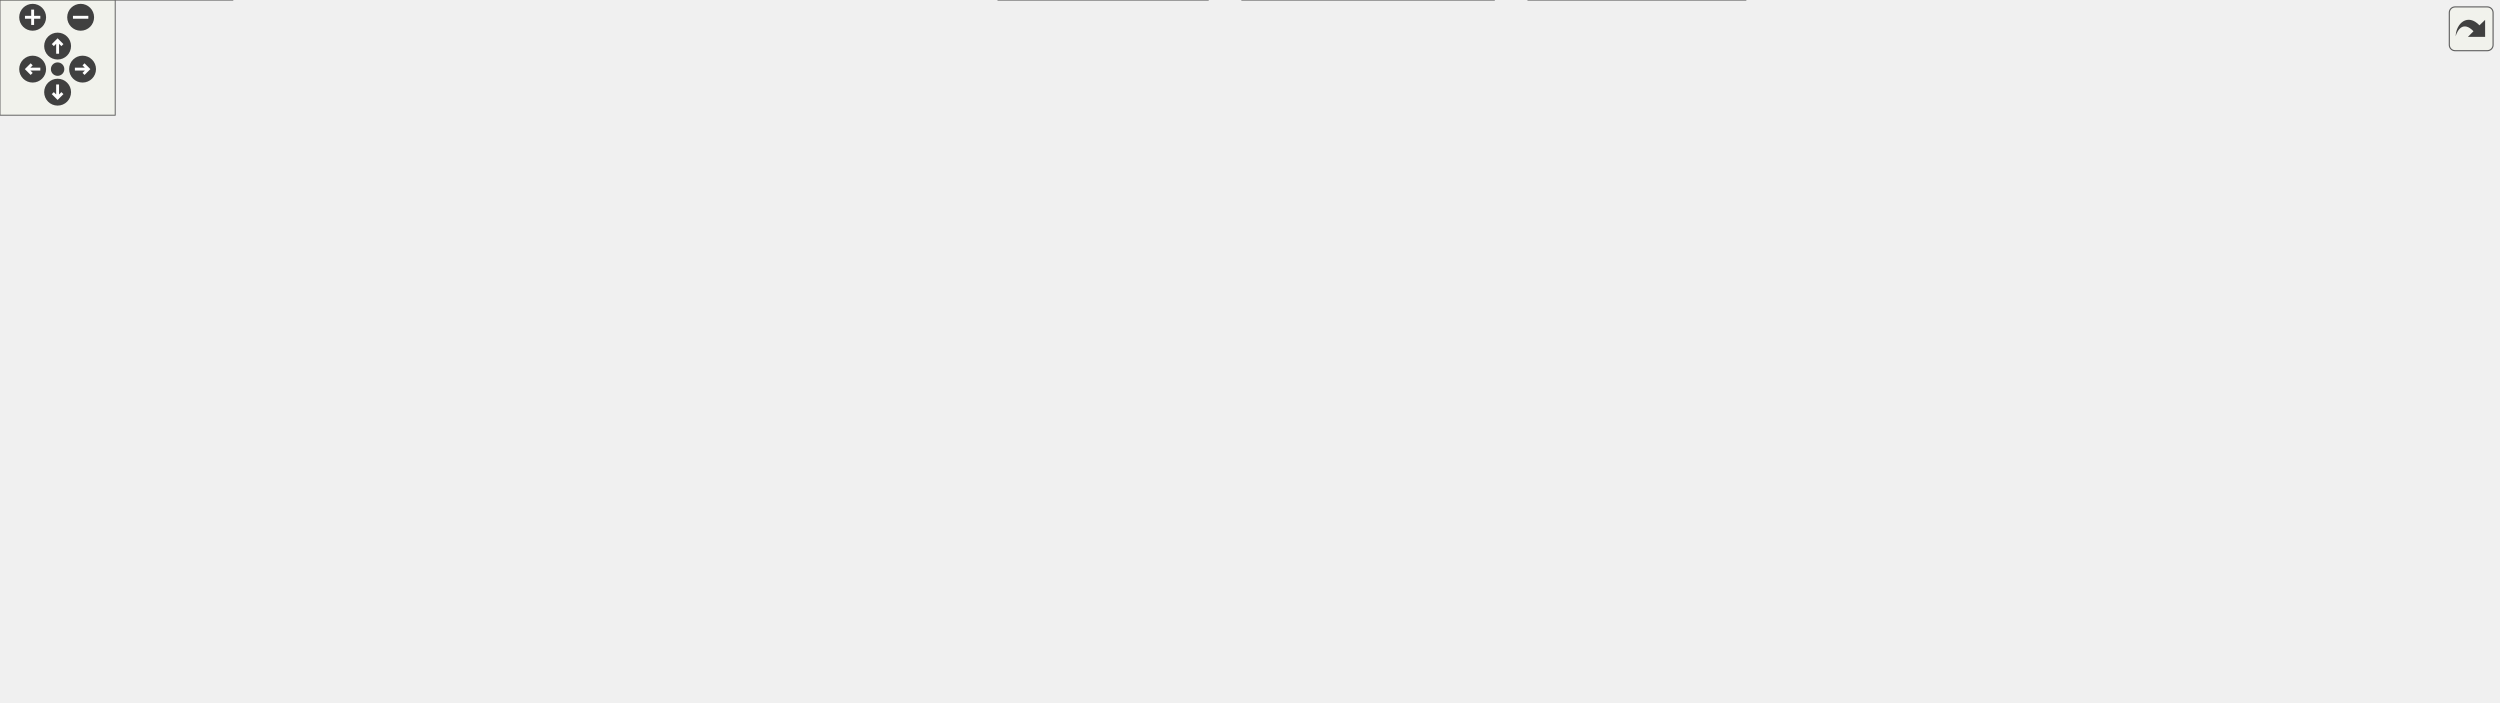
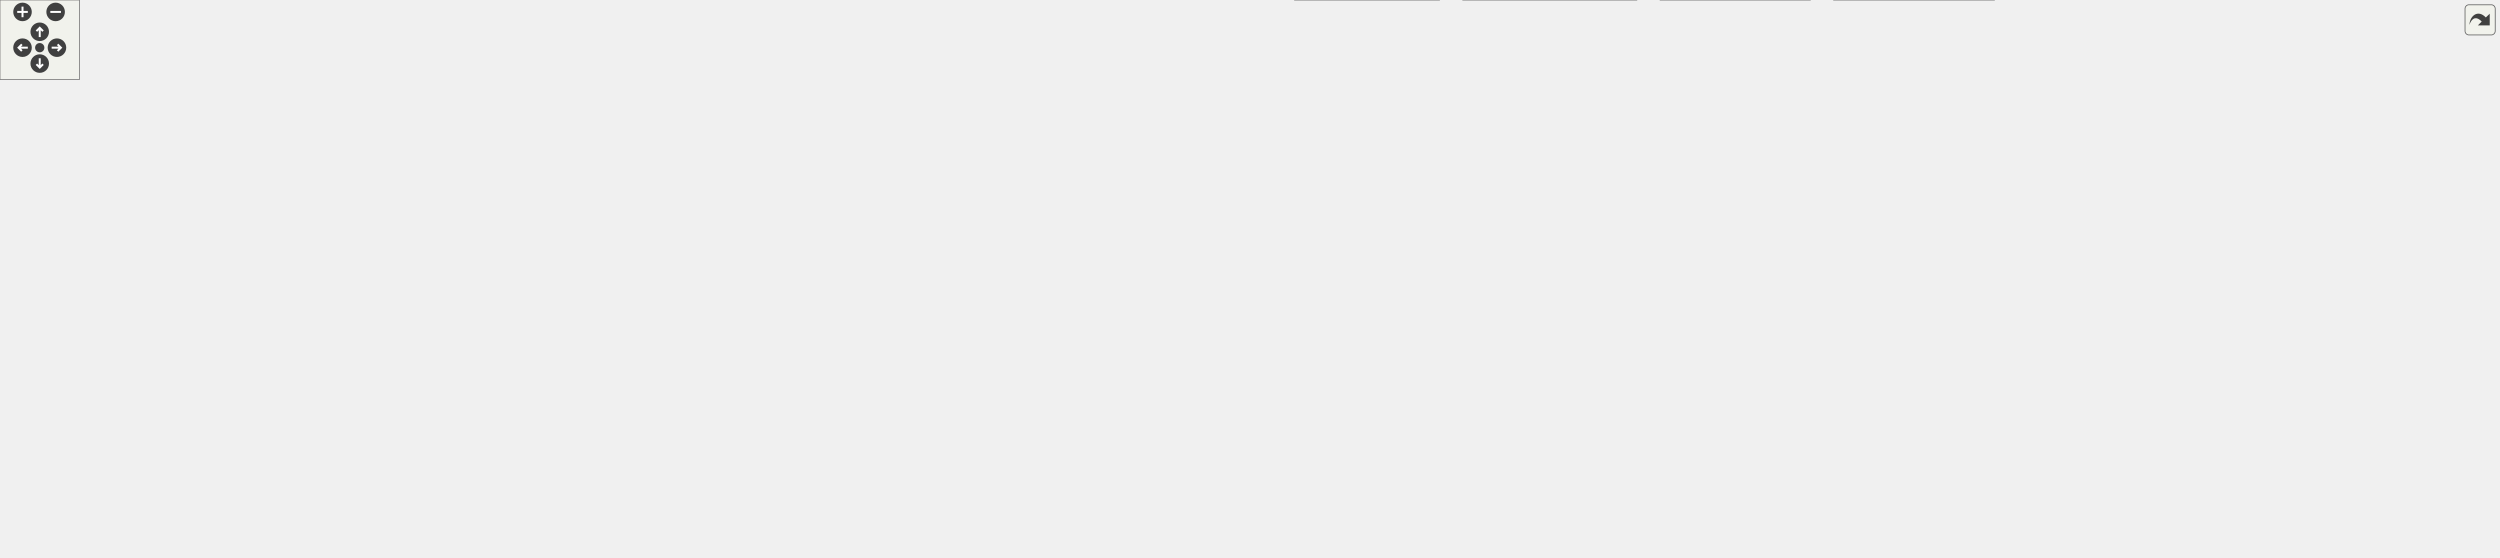
<svg xmlns="http://www.w3.org/2000/svg" xmlns:xlink="http://www.w3.org/1999/xlink" id="main" version="1.1" xml:space="preserve">
  <style type="text/css">
.edge:hover path { stroke: red; }
.edge:hover polygon { stroke: red; fill: red; }
</style>
  <defs>
    <circle id="rim" cx="0" cy="0" r="7" />
    <circle id="rim2" cx="0" cy="0" r="3.5" />
    <g id="zoomPlus">
      <use xlink:href="#rim" fill="#404040">
        <set attributeName="fill" to="#808080" begin="zoomplus.mouseover" end="zoomplus.mouseout" />
      </use>
      <path d="M-4,0h8M0,-4v8" fill="none" stroke="white" stroke-width="1.5" pointer-events="none" />
    </g>
    <g id="zoomMin">
      <use xlink:href="#rim" fill="#404040">
        <set attributeName="fill" to="#808080" begin="zoomminus.mouseover" end="zoomminus.mouseout" />
      </use>
      <path d="M-4,0h8" fill="none" stroke="white" stroke-width="1.5" pointer-events="none" />
    </g>
    <g id="dirArrow">
      <path fill="none" stroke="white" stroke-width="1.5" d="M0,-3.0v7 M-2.5,-0.5L0,-3.0L2.5,-0.5" />
    </g>
    <g id="resetDef">
      <use xlink:href="#rim2" fill="#404040">
        <set attributeName="fill" to="#808080" begin="reset.mouseover" end="reset.mouseout" />
      </use>
    </g>
  </defs>
  <svg id="graph" class="graph">
    <g id="viewport">
      <g id="node1" class="node">
        <g id="a_node1">
          <a xlink:title=" ">
-             <polygon fill="#999999" stroke="#666666" points="1150.5,-305 1048.5,-305 1048.5,-286 1150.5,-286 1150.5,-305" />
-             <text text-anchor="middle" x="1099.5" y="-293" font-family="Helvetica,sans-Serif" font-size="10.00">UioMemSgdma.cpp</text>
+             <polygon fill="#999999" stroke="#666666" points="537.16,-360 435.16,-360 435.16,-341 537.16,-341 537.16,-360" />
+             <text text-anchor="middle" x="486.16" y="-348" font-family="Helvetica,sans-Serif" font-size="10.00">UioMemSgdma.cpp</text>
          </a>
        </g>
      </g>
      <g id="node2" class="node">
        <g id="a_node2">
          <a xlink:href="_uio_mem_sgdma_8hpp.html" target="_top" xlink:title=" ">
-             <polygon fill="white" stroke="#666666" points="1115,-250 978,-250 978,-231 1115,-231 1115,-250" />
-             <text text-anchor="middle" x="1046.5" y="-238" font-family="Helvetica,sans-Serif" font-size="10.00">udmaio/UioMemSgdma.hpp</text>
+             <polygon fill="white" stroke="#666666" points="501.66,-305 364.66,-305 364.66,-286 501.66,-286 501.66,-305" />
+             <text text-anchor="middle" x="433.16" y="-293" font-family="Helvetica,sans-Serif" font-size="10.00">udmaio/UioMemSgdma.hpp</text>
          </a>
        </g>
      </g>
      <g id="edge1" class="edge">
-         <path fill="none" stroke="#63b8ff" d="M1090.75,-285.75C1083.35,-278.35 1072.54,-267.54 1063.45,-258.45" />
-         <polygon fill="#63b8ff" stroke="#63b8ff" points="1066.06,-256.11 1056.51,-251.51 1061.11,-261.06 1066.06,-256.11" />
-       </g>
-       <g id="node30" class="node">
-         <g id="a_node30">
-           <a xlink:title=" ">
-             <polygon fill="#e0e0e0" stroke="#999999" points="1174,-250 1133,-250 1133,-231 1174,-231 1174,-250" />
-             <text text-anchor="middle" x="1153.5" y="-238" font-family="Helvetica,sans-Serif" font-size="10.00">bitset</text>
-           </a>
-         </g>
-       </g>
-       <g id="edge36" class="edge">
-         <path fill="none" stroke="#63b8ff" d="M1108.42,-285.75C1115.95,-278.35 1126.97,-267.54 1136.23,-258.45" />
-         <polygon fill="#63b8ff" stroke="#63b8ff" points="1138.62,-261 1143.31,-251.5 1133.72,-256.01 1138.62,-261" />
+         <path fill="none" stroke="#63b8ff" d="M477.41,-340.75C470.01,-333.35 459.2,-322.54 450.11,-313.45" />
+         <polygon fill="#63b8ff" stroke="#63b8ff" points="452.72,-311.11 443.17,-306.51 447.77,-316.06 452.72,-311.11" />
+       </g>
+       <g id="node31" class="node">
+         <g id="a_node31">
+           <a xlink:title=" ">
+             <polygon fill="#e0e0e0" stroke="#999999" points="560.66,-305 519.66,-305 519.66,-286 560.66,-286 560.66,-305" />
+             <text text-anchor="middle" x="540.16" y="-293" font-family="Helvetica,sans-Serif" font-size="10.00">bitset</text>
+           </a>
+         </g>
+       </g>
+       <g id="edge50" class="edge">
+         <path fill="none" stroke="#63b8ff" d="M495.08,-340.75C502.61,-333.35 513.63,-322.54 522.88,-313.45" />
+         <polygon fill="#63b8ff" stroke="#63b8ff" points="525.28,-316 529.97,-306.5 520.38,-311.01 525.28,-316" />
      </g>
      <g id="node3" class="node">
        <g id="a_node3">
          <a xlink:href="_dma_buffer_abstract_8hpp.html" target="_top" xlink:title=" ">
-             <polygon fill="white" stroke="#666666" points="1167,-195 1050,-195 1050,-176 1167,-176 1167,-195" />
-             <text text-anchor="middle" x="1108.5" y="-183" font-family="Helvetica,sans-Serif" font-size="10.00">DmaBufferAbstract.hpp</text>
+             <polygon fill="white" stroke="#666666" points="430.66,-250 313.66,-250 313.66,-231 430.66,-231 430.66,-250" />
+             <text text-anchor="middle" x="372.16" y="-238" font-family="Helvetica,sans-Serif" font-size="10.00">DmaBufferAbstract.hpp</text>
          </a>
        </g>
      </g>
      <g id="edge2" class="edge">
-         <path fill="none" stroke="#63b8ff" d="M1057.02,-230.51C1065.89,-222.93 1078.81,-211.88 1089.49,-202.75" />
-         <polygon fill="#63b8ff" stroke="#63b8ff" points="1091.66,-205.5 1096.99,-196.34 1087.11,-200.18 1091.66,-205.5" />
+         <path fill="none" stroke="#63b8ff" d="M422.81,-285.51C414.08,-277.93 401.37,-266.88 390.86,-257.75" />
+         <polygon fill="#63b8ff" stroke="#63b8ff" points="393.34,-255.27 383.5,-251.35 388.75,-260.55 393.34,-255.27" />
      </g>
      <g id="node13" class="node">
        <g id="a_node13">
          <a xlink:href="_reg_accessor_8hpp.html" target="_top" xlink:title=" ">
-             <polygon fill="white" stroke="#666666" points="1032,-195 939,-195 939,-176 1032,-176 1032,-195" />
-             <text text-anchor="middle" x="985.5" y="-183" font-family="Helvetica,sans-Serif" font-size="10.00">RegAccessor.hpp</text>
+             <polygon fill="white" stroke="#666666" points="541.66,-250 448.66,-250 448.66,-231 541.66,-231 541.66,-250" />
+             <text text-anchor="middle" x="495.16" y="-238" font-family="Helvetica,sans-Serif" font-size="10.00">RegAccessor.hpp</text>
          </a>
        </g>
      </g>
      <g id="edge12" class="edge">
-         <path fill="none" stroke="#63b8ff" d="M1036.15,-230.51C1027.42,-222.93 1014.71,-211.88 1004.2,-202.75" />
-         <polygon fill="#63b8ff" stroke="#63b8ff" points="1006.68,-200.27 996.84,-196.35 1002.09,-205.55 1006.68,-200.27" />
+         <path fill="none" stroke="#63b8ff" d="M443.68,-285.51C452.55,-277.93 465.47,-266.88 476.15,-257.75" />
+         <polygon fill="#63b8ff" stroke="#63b8ff" points="478.32,-260.5 483.65,-251.34 473.77,-255.18 478.32,-260.5" />
      </g>
      <g id="node4" class="node">
        <g id="a_node4">
          <a xlink:title=" ">
-             <polygon fill="#e0e0e0" stroke="#999999" points="1026.5,-140 980.5,-140 980.5,-121 1026.5,-121 1026.5,-140" />
-             <text text-anchor="middle" x="1003.5" y="-128" font-family="Helvetica,sans-Serif" font-size="10.00">cstdint</text>
+             <polygon fill="#e0e0e0" stroke="#999999" points="445.16,-195 399.16,-195 399.16,-176 445.16,-176 445.16,-195" />
+             <text text-anchor="middle" x="422.16" y="-183" font-family="Helvetica,sans-Serif" font-size="10.00">cstdint</text>
          </a>
        </g>
      </g>
      <g id="edge3" class="edge">
-         <path fill="none" stroke="#63b8ff" d="M1090.69,-175.51C1074.37,-167.27 1049.97,-154.96 1031.13,-145.45" />
-         <polygon fill="#63b8ff" stroke="#63b8ff" points="1032.9,-142.42 1022.4,-141.04 1029.75,-148.67 1032.9,-142.42" />
+         <path fill="none" stroke="#63b8ff" d="M380.41,-230.75C387.32,-223.43 397.38,-212.76 405.9,-203.74" />
+         <polygon fill="#63b8ff" stroke="#63b8ff" points="408.37,-206.22 412.68,-196.54 403.28,-201.42 408.37,-206.22" />
      </g>
      <g id="node5" class="node">
        <g id="a_node5">
          <a xlink:title=" ">
-             <polygon fill="#e0e0e0" stroke="#999999" points="1200.5,-140 1156.5,-140 1156.5,-121 1200.5,-121 1200.5,-140" />
-             <text text-anchor="middle" x="1178.5" y="-128" font-family="Helvetica,sans-Serif" font-size="10.00">vector</text>
+             <polygon fill="#e0e0e0" stroke="#999999" points="381.16,-195 337.16,-195 337.16,-176 381.16,-176 381.16,-195" />
+             <text text-anchor="middle" x="359.16" y="-183" font-family="Helvetica,sans-Serif" font-size="10.00">vector</text>
          </a>
        </g>
      </g>
      <g id="edge4" class="edge">
-         <path fill="none" stroke="#63b8ff" d="M1120.37,-175.51C1130.59,-167.77 1145.57,-156.43 1157.76,-147.2" />
-         <polygon fill="#63b8ff" stroke="#63b8ff" points="1159.73,-150.1 1165.59,-141.27 1155.51,-144.52 1159.73,-150.1" />
+         <path fill="none" stroke="#63b8ff" d="M370.01,-230.75C368.4,-224.19 366.14,-214.95 364.09,-206.6" />
+         <polygon fill="#63b8ff" stroke="#63b8ff" points="367.49,-205.79 361.71,-196.91 360.7,-207.46 367.49,-205.79" />
      </g>
      <g id="node6" class="node">
        <g id="a_node6">
          <a xlink:title=" ">
-             <polygon fill="#e0e0e0" stroke="#999999" points="1301,-85 1164,-85 1164,-66 1301,-66 1301,-85" />
-             <text text-anchor="middle" x="1232.5" y="-73" font-family="Helvetica,sans-Serif" font-size="10.00">boost/core/noncopyable.hpp</text>
+             <polygon fill="#e0e0e0" stroke="#999999" points="150.66,-85 13.66,-85 13.66,-66 150.66,-66 150.66,-85" />
+             <text text-anchor="middle" x="82.16" y="-73" font-family="Helvetica,sans-Serif" font-size="10.00">boost/core/noncopyable.hpp</text>
          </a>
        </g>
      </g>
      <g id="edge5" class="edge">
-         <path fill="none" stroke="#63b8ff" d="M1112.08,-175.68C1117.84,-162.39 1130.29,-137.07 1147.5,-121 1161.78,-107.66 1180.82,-97.21 1197.26,-89.79" />
-         <polygon fill="#63b8ff" stroke="#63b8ff" points="1198.41,-93.11 1206.22,-85.95 1195.65,-86.67 1198.41,-93.11" />
+         <path fill="none" stroke="#63b8ff" d="M356.15,-230.5C308.42,-203.68 166.75,-124.04 108.06,-91.06" />
+         <polygon fill="#63b8ff" stroke="#63b8ff" points="109.87,-88.06 99.43,-86.21 106.44,-94.16 109.87,-88.06" />
      </g>
      <g id="node7" class="node">
        <g id="a_node7">
          <a xlink:href="_uio_config_8hpp.html" target="_top" xlink:title=" ">
-             <polygon fill="white" stroke="#666666" points="1146,-85 1035,-85 1035,-66 1146,-66 1146,-85" />
-             <text text-anchor="middle" x="1090.5" y="-73" font-family="Helvetica,sans-Serif" font-size="10.00">udmaio/UioConfig.hpp</text>
+             <polygon fill="white" stroke="#666666" points="918.66,-85 807.66,-85 807.66,-66 918.66,-66 918.66,-85" />
+             <text text-anchor="middle" x="863.16" y="-73" font-family="Helvetica,sans-Serif" font-size="10.00">udmaio/UioConfig.hpp</text>
          </a>
        </g>
      </g>
      <g id="edge6" class="edge">
-         <path fill="none" stroke="#63b8ff" d="M1107.03,-175.66C1104.17,-158.5 1097.79,-120.26 1093.85,-96.6" />
-         <polygon fill="#63b8ff" stroke="#63b8ff" points="1097.34,-96.24 1092.24,-86.95 1090.43,-97.39 1097.34,-96.24" />
+         <path fill="none" stroke="#63b8ff" d="M431.13,-231.9C537.68,-217.29 757.07,-182.89 820.16,-140 836.14,-129.13 847.83,-110.17 854.95,-95.78" />
+         <polygon fill="#63b8ff" stroke="#63b8ff" points="858.06,-97.4 859.04,-86.85 851.7,-94.48 858.06,-97.4" />
      </g>
      <g id="node8" class="node">
        <g id="a_node8">
          <a xlink:title=" ">
-             <polygon fill="#e0e0e0" stroke="#999999" points="1109.5,-24.5 1055.5,-24.5 1055.5,-5.5 1109.5,-5.5 1109.5,-24.5" />
-             <text text-anchor="middle" x="1082.5" y="-12.5" font-family="Helvetica,sans-Serif" font-size="10.00">iostream</text>
+             <polygon fill="#e0e0e0" stroke="#999999" points="739.16,-24.5 685.16,-24.5 685.16,-5.5 739.16,-5.5 739.16,-24.5" />
+             <text text-anchor="middle" x="712.16" y="-12.5" font-family="Helvetica,sans-Serif" font-size="10.00">iostream</text>
          </a>
        </g>
      </g>
      <g id="edge7" class="edge">
-         <path fill="none" stroke="#63b8ff" d="M1089.32,-65.87C1088.24,-58 1086.62,-46.1 1085.22,-35.89" />
-         <polygon fill="#63b8ff" stroke="#63b8ff" points="1088.71,-35.6 1083.89,-26.17 1081.78,-36.55 1088.71,-35.6" />
+         <path fill="none" stroke="#63b8ff" d="M840.24,-65.65C817.03,-56.67 780.09,-42.39 748.16,-30 747.36,-29.69 746.55,-29.38 745.74,-29.06" />
+         <polygon fill="#63b8ff" stroke="#63b8ff" points="747.01,-25.8 736.42,-25.44 744.47,-32.32 747.01,-25.8" />
      </g>
      <g id="node9" class="node">
        <g id="a_node9">
          <a xlink:title=" ">
-             <polygon fill="#e0e0e0" stroke="#999999" points="1037,-24.5 986,-24.5 986,-5.5 1037,-5.5 1037,-24.5" />
-             <text text-anchor="middle" x="1011.5" y="-12.5" font-family="Helvetica,sans-Serif" font-size="10.00">memory</text>
+             <polygon fill="#e0e0e0" stroke="#999999" points="576.66,-24.5 525.66,-24.5 525.66,-5.5 576.66,-5.5 576.66,-24.5" />
+             <text text-anchor="middle" x="551.16" y="-12.5" font-family="Helvetica,sans-Serif" font-size="10.00">memory</text>
          </a>
        </g>
      </g>
      <g id="edge8" class="edge">
-         <path fill="none" stroke="#63b8ff" d="M1078.5,-65.62C1066.32,-56.6 1047.21,-42.45 1032.52,-31.56" />
-         <polygon fill="#63b8ff" stroke="#63b8ff" points="1034.95,-29.01 1024.83,-25.87 1030.78,-34.63 1034.95,-29.01" />
+         <path fill="none" stroke="#63b8ff" d="M815.43,-65.55C752.96,-53.84 644.77,-33.55 588.14,-22.93" />
+         <polygon fill="#63b8ff" stroke="#63b8ff" points="588.84,-19.5 578.36,-21.1 587.55,-26.38 588.84,-19.5" />
      </g>
      <g id="node10" class="node">
        <g id="a_node10">
          <a xlink:title=" ">
-             <polygon fill="#e0e0e0" stroke="#999999" points="1187,-24.5 1128,-24.5 1128,-5.5 1187,-5.5 1187,-24.5" />
-             <text text-anchor="middle" x="1157.5" y="-12.5" font-family="Helvetica,sans-Serif" font-size="10.00">stdexcept</text>
+             <polygon fill="#e0e0e0" stroke="#999999" points="900.66,-24.5 841.66,-24.5 841.66,-5.5 900.66,-5.5 900.66,-24.5" />
+             <text text-anchor="middle" x="871.16" y="-12.5" font-family="Helvetica,sans-Serif" font-size="10.00">stdexcept</text>
          </a>
        </g>
      </g>
      <g id="edge9" class="edge">
-         <path fill="none" stroke="#63b8ff" d="M1100.68,-65.62C1110.71,-56.85 1126.29,-43.25 1138.6,-32.5" />
-         <polygon fill="#63b8ff" stroke="#63b8ff" points="1140.86,-35.18 1146.09,-25.96 1136.25,-29.9 1140.86,-35.18" />
+         <path fill="none" stroke="#63b8ff" d="M864.34,-65.87C865.41,-58 867.04,-46.1 868.44,-35.89" />
+         <polygon fill="#63b8ff" stroke="#63b8ff" points="871.88,-36.55 869.77,-26.17 864.95,-35.6 871.88,-36.55" />
      </g>
      <g id="node11" class="node">
        <g id="a_node11">
          <a xlink:title=" ">
-             <polygon fill="#e0e0e0" stroke="#999999" points="968,-24.5 927,-24.5 927,-5.5 968,-5.5 968,-24.5" />
-             <text text-anchor="middle" x="947.5" y="-12.5" font-family="Helvetica,sans-Serif" font-size="10.00">string</text>
+             <polygon fill="#e0e0e0" stroke="#999999" points="959.66,-24.5 918.66,-24.5 918.66,-5.5 959.66,-5.5 959.66,-24.5" />
+             <text text-anchor="middle" x="939.16" y="-12.5" font-family="Helvetica,sans-Serif" font-size="10.00">string</text>
          </a>
        </g>
      </g>
      <g id="edge10" class="edge">
-         <path fill="none" stroke="#63b8ff" d="M1066.52,-65.55C1043.52,-56.85 1007.91,-43.07 977.5,-30 977.15,-29.85 976.8,-29.7 976.45,-29.55" />
-         <polygon fill="#63b8ff" stroke="#63b8ff" points="978.08,-26.44 967.52,-25.54 975.21,-32.83 978.08,-26.44" />
+         <path fill="none" stroke="#63b8ff" d="M874.7,-65.62C886.31,-56.68 904.45,-42.72 918.53,-31.87" />
+         <polygon fill="#63b8ff" stroke="#63b8ff" points="920.52,-34.76 926.31,-25.89 916.25,-29.22 920.52,-34.76" />
      </g>
      <g id="node12" class="node">
        <g id="a_node12">
          <a xlink:title=" ">
-             <polygon fill="#e0e0e0" stroke="#999999" points="1271.5,-24.5 1205.5,-24.5 1205.5,-5.5 1271.5,-5.5 1271.5,-24.5" />
-             <text text-anchor="middle" x="1238.5" y="-12.5" font-family="Helvetica,sans-Serif" font-size="10.00">string_view</text>
+             <polygon fill="#e0e0e0" stroke="#999999" points="823.16,-24.5 757.16,-24.5 757.16,-5.5 823.16,-5.5 823.16,-24.5" />
+             <text text-anchor="middle" x="790.16" y="-12.5" font-family="Helvetica,sans-Serif" font-size="10.00">string_view</text>
          </a>
        </g>
      </g>
      <g id="edge11" class="edge">
-         <path fill="none" stroke="#63b8ff" d="M1112.98,-65.62C1137.54,-55.91 1177.12,-40.26 1205.27,-29.14" />
-         <polygon fill="#63b8ff" stroke="#63b8ff" points="1206.39,-32.46 1214.4,-25.52 1203.82,-25.95 1206.39,-32.46" />
+         <path fill="none" stroke="#63b8ff" d="M852.07,-65.62C840.92,-56.68 823.5,-42.72 809.97,-31.87" />
+         <polygon fill="#63b8ff" stroke="#63b8ff" points="812.52,-29.44 802.53,-25.91 808.15,-34.9 812.52,-29.44" />
      </g>
      <g id="edge13" class="edge">
-         <path fill="none" stroke="#63b8ff" d="M988.47,-175.75C990.73,-169.11 993.91,-159.73 996.77,-151.31" />
-         <polygon fill="#63b8ff" stroke="#63b8ff" points="1000.07,-152.47 999.98,-141.88 993.45,-150.22 1000.07,-152.47" />
+         <path fill="none" stroke="#63b8ff" d="M482.77,-230.51C472.01,-222.7 456.19,-211.21 443.41,-201.93" />
+         <polygon fill="#63b8ff" stroke="#63b8ff" points="445.73,-199.29 435.58,-196.25 441.62,-204.95 445.73,-199.29" />
      </g>
      <g id="node14" class="node">
        <g id="a_node14">
          <a xlink:href="_uio_if_8hpp.html" target="_top" xlink:title=" ">
-             <polygon fill="white" stroke="#666666" points="848.5,-140 758.5,-140 758.5,-121 848.5,-121 848.5,-140" />
-             <text text-anchor="middle" x="803.5" y="-128" font-family="Helvetica,sans-Serif" font-size="10.00">udmaio/UioIf.hpp</text>
+             <polygon fill="white" stroke="#666666" points="553.16,-195 463.16,-195 463.16,-176 553.16,-176 553.16,-195" />
+             <text text-anchor="middle" x="508.16" y="-183" font-family="Helvetica,sans-Serif" font-size="10.00">udmaio/UioIf.hpp</text>
          </a>
        </g>
      </g>
      <g id="edge14" class="edge">
-         <path fill="none" stroke="#63b8ff" d="M954.63,-175.51C924.47,-166.73 878.36,-153.3 845,-143.59" />
-         <polygon fill="#63b8ff" stroke="#63b8ff" points="846.25,-140.31 835.67,-140.87 844.3,-147.03 846.25,-140.31" />
+         <path fill="none" stroke="#63b8ff" d="M497.3,-230.75C498.91,-224.19 501.18,-214.95 503.23,-206.6" />
+         <polygon fill="#63b8ff" stroke="#63b8ff" points="506.62,-207.46 505.6,-196.91 499.82,-205.79 506.62,-207.46" />
      </g>
      <g id="edge20" class="edge">
-         <path fill="none" stroke="#63b8ff" d="M848.6,-123.93C920.7,-115.02 1062.92,-97.45 1152.55,-86.38" />
-         <polygon fill="#63b8ff" stroke="#63b8ff" points="1152.76,-89.88 1162.25,-85.18 1151.9,-82.93 1152.76,-89.88" />
-       </g>
-       <g id="edge35" class="edge">
-         <path fill="none" stroke="#63b8ff" d="M848.98,-121.1C898.11,-112.03 976.63,-97.53 1030.73,-87.54" />
-         <polygon fill="#63b8ff" stroke="#63b8ff" points="1031.19,-91.01 1040.39,-85.75 1029.92,-84.13 1031.19,-91.01" />
+         <path fill="none" stroke="#63b8ff" d="M466.57,-175.56C427,-166.93 365.86,-153.25 313.16,-140 246.78,-123.31 170.29,-101.84 124.12,-88.63" />
+         <polygon fill="#63b8ff" stroke="#63b8ff" points="125.09,-85.27 114.51,-85.88 123.16,-92 125.09,-85.27" />
+       </g>
+       <g id="edge49" class="edge">
+         <path fill="none" stroke="#63b8ff" d="M553.45,-185.29C611.72,-184.59 714.76,-177.47 793.16,-140 815.75,-129.2 836.27,-108.72 849.17,-93.93" />
+         <polygon fill="#63b8ff" stroke="#63b8ff" points="851.78,-96.27 855.52,-86.36 846.42,-91.77 851.78,-96.27" />
      </g>
      <g id="edge17" class="edge">
-         <path fill="none" stroke="#63b8ff" d="M849,-123.56C887.27,-117.4 942.75,-105.67 987.5,-85 1016.97,-71.39 1046.53,-48.01 1064.67,-32.29" />
-         <polygon fill="#63b8ff" stroke="#63b8ff" points="1066.77,-35.11 1071.93,-25.86 1062.12,-29.87 1066.77,-35.11" />
+         <path fill="none" stroke="#63b8ff" d="M553.4,-182.83C614.42,-177.75 720.06,-158.23 760.16,-85 770.68,-65.78 752.34,-45.36 735.37,-31.77" />
+         <polygon fill="#63b8ff" stroke="#63b8ff" points="737.6,-29.06 727.5,-25.87 733.41,-34.67 737.6,-29.06" />
      </g>
      <g id="edge18" class="edge">
-         <path fill="none" stroke="#63b8ff" d="M806.34,-120.63C811.24,-106.8 822.61,-80.21 841.5,-66 891.46,-28.4 918.24,-49.95 977.5,-30 978.48,-29.67 979.47,-29.33 980.47,-28.97" />
-         <polygon fill="#63b8ff" stroke="#63b8ff" points="981.66,-32.26 989.76,-25.42 979.16,-25.72 981.66,-32.26" />
+         <path fill="none" stroke="#63b8ff" d="M462.7,-177.35C397.6,-167.05 281.05,-148.36 239.16,-140 133.96,-119.01 70.81,-169.05 4.16,-85 -1.09,-78.38 -1.53,-72.24 4.16,-66 38.5,-28.38 396.55,-18.73 514.04,-16.56" />
+         <polygon fill="#63b8ff" stroke="#63b8ff" points="513.82,-20.07 523.76,-16.39 513.7,-13.07 513.82,-20.07" />
      </g>
      <g id="edge19" class="edge">
-         <path fill="none" stroke="#63b8ff" d="M801.4,-120.62C798.79,-107.25 796.08,-81.84 808.5,-66 839.99,-25.86 870.08,-48.82 917.5,-30 917.98,-29.81 918.46,-29.61 918.95,-29.42" />
-         <polygon fill="#63b8ff" stroke="#63b8ff" points="920.09,-32.74 927.86,-25.54 917.29,-26.32 920.09,-32.74" />
+         <path fill="none" stroke="#63b8ff" d="M553.63,-181.83C615.09,-177.36 727.61,-166.13 820.16,-140 879.35,-123.29 913.39,-136.42 947.16,-85 956.77,-70.36 952.91,-50.14 947.76,-35.37" />
+         <polygon fill="#63b8ff" stroke="#63b8ff" points="951.1,-34.3 944.15,-26.31 944.6,-36.89 951.1,-34.3" />
      </g>
      <g id="node15" class="node">
        <g id="a_node15">
          <a xlink:title=" ">
-             <polygon fill="#e0e0e0" stroke="#999999" points="910.5,-85 850.5,-85 850.5,-66 910.5,-66 910.5,-85" />
-             <text text-anchor="middle" x="880.5" y="-73" font-family="Helvetica,sans-Serif" font-size="10.00">filesystem</text>
+             <polygon fill="#e0e0e0" stroke="#999999" points="229.16,-85 169.16,-85 169.16,-66 229.16,-66 229.16,-85" />
+             <text text-anchor="middle" x="199.16" y="-73" font-family="Helvetica,sans-Serif" font-size="10.00">filesystem</text>
          </a>
        </g>
      </g>
      <g id="edge15" class="edge">
-         <path fill="none" stroke="#63b8ff" d="M816.56,-120.51C828.02,-112.62 844.93,-100.98 858.48,-91.65" />
-         <polygon fill="#63b8ff" stroke="#63b8ff" points="860.13,-94.77 866.38,-86.22 856.16,-89 860.13,-94.77" />
+         <path fill="none" stroke="#63b8ff" d="M478.51,-175.56C450.08,-166.88 405.99,-153.11 368.16,-140 320.66,-123.54 266.35,-102.78 232.4,-89.57" />
+         <polygon fill="#63b8ff" stroke="#63b8ff" points="233.71,-86.32 223.12,-85.95 231.16,-92.85 233.71,-86.32" />
      </g>
      <g id="node16" class="node">
        <g id="a_node16">
          <a xlink:title=" ">
-             <polygon fill="#e0e0e0" stroke="#999999" points="978.5,-85 928.5,-85 928.5,-66 978.5,-66 978.5,-85" />
-             <text text-anchor="middle" x="953.5" y="-73" font-family="Helvetica,sans-Serif" font-size="10.00">fstream</text>
+             <polygon fill="#e0e0e0" stroke="#999999" points="297.16,-85 247.16,-85 247.16,-66 297.16,-66 297.16,-85" />
+             <text text-anchor="middle" x="272.16" y="-73" font-family="Helvetica,sans-Serif" font-size="10.00">fstream</text>
          </a>
        </g>
      </g>
      <g id="edge16" class="edge">
-         <path fill="none" stroke="#63b8ff" d="M828.95,-120.51C853.26,-111.92 890.16,-98.88 917.49,-89.22" />
-         <polygon fill="#63b8ff" stroke="#63b8ff" points="918.49,-92.58 926.75,-85.95 916.16,-85.98 918.49,-92.58" />
+         <path fill="none" stroke="#63b8ff" d="M488.03,-175.53C468,-166.59 436.41,-152.44 409.16,-140 371.89,-122.99 329.08,-103.09 301.37,-90.16" />
+         <polygon fill="#63b8ff" stroke="#63b8ff" points="303.1,-87.1 292.56,-86.04 300.14,-93.45 303.1,-87.1" />
      </g>
      <g id="node17" class="node">
        <g id="a_node17">
          <a xlink:title=" ">
-             <polygon fill="#e0e0e0" stroke="#999999" points="319,-85 276,-85 276,-66 319,-66 319,-85" />
-             <text text-anchor="middle" x="297.5" y="-73" font-family="Helvetica,sans-Serif" font-size="10.00">fcntl.h</text>
+             <polygon fill="#e0e0e0" stroke="#999999" points="358.66,-85 315.66,-85 315.66,-66 358.66,-66 358.66,-85" />
+             <text text-anchor="middle" x="337.16" y="-73" font-family="Helvetica,sans-Serif" font-size="10.00">fcntl.h</text>
          </a>
        </g>
      </g>
      <g id="edge21" class="edge">
-         <path fill="none" stroke="#63b8ff" d="M758.16,-128.02C674.99,-124.71 492.39,-114.69 330.47,-85.25" />
-         <polygon fill="#63b8ff" stroke="#63b8ff" points="331.3,-81.84 320.83,-83.46 330.03,-88.73 331.3,-81.84" />
+         <path fill="none" stroke="#63b8ff" d="M494.16,-175.66C464.85,-157.15 396.75,-114.13 360.63,-91.32" />
+         <polygon fill="#63b8ff" stroke="#63b8ff" points="362.95,-88.65 352.62,-86.27 359.21,-94.57 362.95,-88.65" />
      </g>
      <g id="node18" class="node">
        <g id="a_node18">
          <a xlink:title=" ">
-             <polygon fill="#e0e0e0" stroke="#999999" points="406,-85 337,-85 337,-66 406,-66 406,-85" />
-             <text text-anchor="middle" x="371.5" y="-73" font-family="Helvetica,sans-Serif" font-size="10.00">sys/mman.h</text>
+             <polygon fill="#e0e0e0" stroke="#999999" points="445.66,-85 376.66,-85 376.66,-66 445.66,-66 445.66,-85" />
+             <text text-anchor="middle" x="411.16" y="-73" font-family="Helvetica,sans-Serif" font-size="10.00">sys/mman.h</text>
          </a>
        </g>
      </g>
      <g id="edge22" class="edge">
-         <path fill="none" stroke="#63b8ff" d="M758.12,-125.52C687.43,-119.05 546.53,-105.1 417.45,-85.35" />
-         <polygon fill="#63b8ff" stroke="#63b8ff" points="418.1,-81.91 407.69,-83.84 417.03,-88.83 418.1,-81.91" />
+         <path fill="none" stroke="#63b8ff" d="M500.22,-175.66C484.16,-157.78 447.58,-117.05 426.63,-93.73" />
+         <polygon fill="#63b8ff" stroke="#63b8ff" points="429.5,-91.69 420.22,-86.59 424.3,-96.36 429.5,-91.69" />
      </g>
      <g id="node19" class="node">
        <g id="a_node19">
          <a xlink:title=" ">
-             <polygon fill="#e0e0e0" stroke="#999999" points="483,-85 424,-85 424,-66 483,-66 483,-85" />
-             <text text-anchor="middle" x="453.5" y="-73" font-family="Helvetica,sans-Serif" font-size="10.00">sys/stat.h</text>
+             <polygon fill="#e0e0e0" stroke="#999999" points="522.66,-85 463.66,-85 463.66,-66 522.66,-66 522.66,-85" />
+             <text text-anchor="middle" x="493.16" y="-73" font-family="Helvetica,sans-Serif" font-size="10.00">sys/stat.h</text>
          </a>
        </g>
      </g>
      <g id="edge23" class="edge">
-         <path fill="none" stroke="#63b8ff" d="M758.11,-124.16C699.42,-117 593.81,-103.29 494.47,-85.43" />
-         <polygon fill="#63b8ff" stroke="#63b8ff" points="495.28,-82.02 484.81,-83.67 494.03,-88.91 495.28,-82.02" />
+         <path fill="none" stroke="#63b8ff" d="M500.76,-175.65C494.15,-167.13 484.95,-153.58 481.16,-140 477.08,-125.43 480.63,-108.58 484.91,-95.9" />
+         <polygon fill="#63b8ff" stroke="#63b8ff" points="488.14,-97.24 488.45,-86.65 481.61,-94.73 488.14,-97.24" />
      </g>
      <g id="node20" class="node">
        <g id="a_node20">
          <a xlink:title=" ">
-             <polygon fill="#e0e0e0" stroke="#999999" points="566,-85 501,-85 501,-66 566,-66 566,-85" />
-             <text text-anchor="middle" x="533.5" y="-73" font-family="Helvetica,sans-Serif" font-size="10.00">sys/types.h</text>
+             <polygon fill="#e0e0e0" stroke="#999999" points="682.66,-85 617.66,-85 617.66,-66 682.66,-66 682.66,-85" />
+             <text text-anchor="middle" x="650.16" y="-73" font-family="Helvetica,sans-Serif" font-size="10.00">sys/types.h</text>
          </a>
        </g>
      </g>
      <g id="edge24" class="edge">
-         <path fill="none" stroke="#63b8ff" d="M758.06,-120.73C714.37,-112.27 646.16,-99.01 577.14,-85.31" />
-         <polygon fill="#63b8ff" stroke="#63b8ff" points="578.03,-81.92 567.54,-83.41 576.67,-88.79 578.03,-81.92" />
+         <path fill="none" stroke="#63b8ff" d="M553.62,-176.12C577.22,-169.73 605.04,-158.7 624.16,-140 636.28,-128.15 642.96,-109.85 646.5,-95.93" />
+         <polygon fill="#63b8ff" stroke="#63b8ff" points="649.83,-97.1 648.54,-86.59 642.99,-95.61 649.83,-97.1" />
      </g>
      <g id="node21" class="node">
        <g id="a_node21">
          <a xlink:title=" ">
-             <polygon fill="#e0e0e0" stroke="#999999" points="634.5,-85 584.5,-85 584.5,-66 634.5,-66 634.5,-85" />
-             <text text-anchor="middle" x="609.5" y="-73" font-family="Helvetica,sans-Serif" font-size="10.00">unistd.h</text>
+             <polygon fill="#e0e0e0" stroke="#999999" points="751.16,-85 701.16,-85 701.16,-66 751.16,-66 751.16,-85" />
+             <text text-anchor="middle" x="726.16" y="-73" font-family="Helvetica,sans-Serif" font-size="10.00">unistd.h</text>
          </a>
        </g>
      </g>
      <g id="edge25" class="edge">
-         <path fill="none" stroke="#63b8ff" d="M770.59,-120.51C735.96,-111.05 681.61,-96.2 645.76,-86.41" />
-         <polygon fill="#63b8ff" stroke="#63b8ff" points="646.86,-83.08 636.29,-83.82 645.01,-89.83 646.86,-83.08" />
+         <path fill="none" stroke="#63b8ff" d="M548.02,-175.51C576.18,-168.23 614.26,-156.46 645.16,-140 669.42,-127.08 693.76,-106.76 709.34,-92.6" />
+         <polygon fill="#63b8ff" stroke="#63b8ff" points="711.38,-95.48 716.32,-86.11 706.61,-90.35 711.38,-95.48" />
      </g>
      <g id="node22" class="node">
        <g id="a_node22">
-           <a xlink:href="_logging_8hpp.html" target="_top" xlink:title=" ">
-             <polygon fill="white" stroke="#666666" points="756.5,-85 652.5,-85 652.5,-66 756.5,-66 756.5,-85" />
-             <text text-anchor="middle" x="704.5" y="-73" font-family="Helvetica,sans-Serif" font-size="10.00">udmaio/Logging.hpp</text>
+           <a xlink:href="_hw_accessor_8hpp.html" target="_top" xlink:title=" ">
+             <polygon fill="white" stroke="#666666" points="615.66,-140 490.66,-140 490.66,-121 615.66,-121 615.66,-140" />
+             <text text-anchor="middle" x="553.16" y="-128" font-family="Helvetica,sans-Serif" font-size="10.00">udmaio/HwAccessor.hpp</text>
          </a>
        </g>
      </g>
      <g id="edge26" class="edge">
-         <path fill="none" stroke="#63b8ff" d="M786.71,-120.51C771.4,-112.31 748.53,-100.07 730.8,-90.58" />
-         <polygon fill="#63b8ff" stroke="#63b8ff" points="732.85,-87.71 722.38,-86.07 729.54,-93.88 732.85,-87.71" />
-       </g>
-       <g id="edge27" class="edge">
-         <path fill="none" stroke="#63b8ff" d="M756.6,-67.06C800.27,-60.02 863.91,-47.84 917.5,-30 918.15,-29.78 918.8,-29.56 919.45,-29.32" />
-         <polygon fill="#63b8ff" stroke="#63b8ff" points="920.69,-32.6 928.61,-25.56 918.03,-26.13 920.69,-32.6" />
+         <path fill="none" stroke="#63b8ff" d="M515.59,-175.75C521.74,-168.5 530.67,-157.98 538.28,-149.02" />
+         <polygon fill="#63b8ff" stroke="#63b8ff" points="540.78,-151.48 544.59,-141.6 535.45,-146.95 540.78,-151.48" />
      </g>
      <g id="node23" class="node">
        <g id="a_node23">
-           <a xlink:title=" ">
-             <polygon fill="#e0e0e0" stroke="#999999" points="235.5,-24.5 139.5,-24.5 139.5,-5.5 235.5,-5.5 235.5,-24.5" />
-             <text text-anchor="middle" x="187.5" y="-12.5" font-family="Helvetica,sans-Serif" font-size="10.00">boost/log/core.hpp</text>
-           </a>
-         </g>
+           <a xlink:href="_logging_8hpp.html" target="_top" xlink:title=" ">
+             <polygon fill="white" stroke="#666666" points="1292.16,-85 1188.16,-85 1188.16,-66 1292.16,-66 1292.16,-85" />
+             <text text-anchor="middle" x="1240.16" y="-73" font-family="Helvetica,sans-Serif" font-size="10.00">udmaio/Logging.hpp</text>
+           </a>
+         </g>
+       </g>
+       <g id="edge48" class="edge">
+         <path fill="none" stroke="#63b8ff" d="M553.51,-182.92C640.52,-179.34 836.67,-168.56 999.16,-140 1071.6,-127.27 1154.09,-103.45 1201.35,-88.88" />
+         <polygon fill="#63b8ff" stroke="#63b8ff" points="1202.34,-92.23 1210.85,-85.92 1200.26,-85.55 1202.34,-92.23" />
+       </g>
+       <g id="edge32" class="edge">
+         <path fill="none" stroke="#63b8ff" d="M490.61,-122.46C406.06,-112.95 255.2,-95.97 162.39,-85.53" />
+         <polygon fill="#63b8ff" stroke="#63b8ff" points="162.92,-82.07 152.59,-84.43 162.14,-89.02 162.92,-82.07" />
+       </g>
+       <g id="edge47" class="edge">
+         <path fill="none" stroke="#63b8ff" d="M605.75,-120.51C659.27,-111.36 742.28,-97.17 799.49,-87.39" />
+         <polygon fill="#63b8ff" stroke="#63b8ff" points="799.81,-90.88 809.08,-85.75 798.63,-83.98 799.81,-90.88" />
+       </g>
+       <g id="edge29" class="edge">
+         <path fill="none" stroke="#63b8ff" d="M559,-120.69C568.17,-107.41 587.07,-82.12 608.16,-66 628.76,-50.25 655.12,-37.65 676.14,-29.03" />
+         <polygon fill="#63b8ff" stroke="#63b8ff" points="677.17,-32.39 685.18,-25.45 674.6,-25.88 677.17,-32.39" />
+       </g>
+       <g id="edge30" class="edge">
+         <path fill="none" stroke="#63b8ff" d="M553,-120.59C552.68,-102.53 551.95,-61.17 551.51,-36.21" />
+         <polygon fill="#63b8ff" stroke="#63b8ff" points="555.02,-36.31 551.34,-26.38 548.02,-36.44 555.02,-36.31" />
+       </g>
+       <g id="edge31" class="edge">
+         <path fill="none" stroke="#63b8ff" d="M615.79,-126.15C716.66,-120.15 906.09,-106.21 928.16,-85 941.13,-72.53 942.77,-51.35 941.84,-35.73" />
+         <polygon fill="#63b8ff" stroke="#63b8ff" points="945.37,-35.78 940.88,-26.18 938.4,-36.48 945.37,-35.78" />
+       </g>
+       <g id="edge27" class="edge">
+         <path fill="none" stroke="#63b8ff" d="M490.19,-122C428.93,-114.39 333,-101.65 240.6,-85.32" />
+         <polygon fill="#63b8ff" stroke="#63b8ff" points="241.3,-81.89 230.84,-83.58 240.07,-88.78 241.3,-81.89" />
      </g>
      <g id="edge28" class="edge">
-         <path fill="none" stroke="#63b8ff" d="M652.28,-67.05C649.31,-66.68 646.37,-66.33 643.5,-66 466.61,-45.71 420.12,-59.32 244.5,-30 240.21,-29.28 235.77,-28.42 231.35,-27.47" />
-         <polygon fill="#63b8ff" stroke="#63b8ff" points="232.48,-24.14 221.96,-25.33 230.93,-30.97 232.48,-24.14" />
+         <path fill="none" stroke="#63b8ff" d="M497.52,-120.57C449.78,-112.65 378.89,-100.33 308.24,-85.33" />
+         <polygon fill="#63b8ff" stroke="#63b8ff" points="309.36,-81.99 298.85,-83.32 307.89,-88.84 309.36,-81.99" />
+       </g>
+       <g id="edge33" class="edge">
+         <path fill="none" stroke="#63b8ff" d="M513.49,-120.51C478.11,-112.38 424.64,-99.82 370.02,-85.68" />
+         <polygon fill="#63b8ff" stroke="#63b8ff" points="371.11,-82.34 360.55,-83.21 369.34,-89.12 371.11,-82.34" />
+       </g>
+       <g id="edge34" class="edge">
+         <path fill="none" stroke="#63b8ff" d="M529.07,-120.51C506.08,-111.93 471.22,-98.92 445.36,-89.27" />
+         <polygon fill="#63b8ff" stroke="#63b8ff" points="446.9,-86.1 436.31,-85.89 444.45,-92.66 446.9,-86.1" />
+       </g>
+       <g id="edge35" class="edge">
+         <path fill="none" stroke="#63b8ff" d="M542.98,-120.51C534.39,-112.93 521.89,-101.88 511.56,-92.75" />
+         <polygon fill="#63b8ff" stroke="#63b8ff" points="514.13,-90.36 504.32,-86.36 509.5,-95.6 514.13,-90.36" />
+       </g>
+       <g id="edge36" class="edge">
+         <path fill="none" stroke="#63b8ff" d="M569.61,-120.51C584.47,-112.39 606.6,-100.3 623.9,-90.85" />
+         <polygon fill="#63b8ff" stroke="#63b8ff" points="625.52,-93.95 632.62,-86.08 622.16,-87.81 625.52,-93.95" />
+       </g>
+       <g id="edge37" class="edge">
+         <path fill="none" stroke="#63b8ff" d="M582.51,-120.51C612.26,-111.39 658.33,-97.28 690.25,-87.5" />
+         <polygon fill="#63b8ff" stroke="#63b8ff" points="690.91,-90.96 699.45,-84.68 688.86,-84.27 690.91,-90.96" />
+       </g>
+       <g id="edge38" class="edge">
+         <path fill="none" stroke="#63b8ff" d="M615.95,-124.66C746.33,-114.6 1045.17,-91.54 1176.39,-81.42" />
+         <polygon fill="#63b8ff" stroke="#63b8ff" points="1176.59,-84.91 1186.3,-80.66 1176.06,-77.93 1176.59,-84.91" />
+       </g>
+       <g id="edge39" class="edge">
+         <path fill="none" stroke="#63b8ff" d="M1187.74,-70.18C1132.42,-64.64 1043.18,-52.87 969.16,-30 968.36,-29.75 967.55,-29.49 966.73,-29.21" />
+         <polygon fill="#63b8ff" stroke="#63b8ff" points="968.27,-26.05 957.69,-25.54 965.64,-32.54 968.27,-26.05" />
      </g>
      <g id="node24" class="node">
        <g id="a_node24">
          <a xlink:title=" ">
-             <polygon fill="#e0e0e0" stroke="#999999" points="383,-24.5 254,-24.5 254,-5.5 383,-5.5 383,-24.5" />
-             <text text-anchor="middle" x="318.5" y="-12.5" font-family="Helvetica,sans-Serif" font-size="10.00">boost/log/expressions.hpp</text>
-           </a>
-         </g>
-       </g>
-       <g id="edge29" class="edge">
-         <path fill="none" stroke="#63b8ff" d="M652.07,-67.19C569.67,-55.67 416.61,-34.19 391.5,-30 385.92,-29.07 380.1,-28.04 374.3,-26.99" />
-         <polygon fill="#63b8ff" stroke="#63b8ff" points="375.18,-23.59 364.71,-25.21 373.9,-30.47 375.18,-23.59" />
+             <polygon fill="#e0e0e0" stroke="#999999" points="1620.16,-24.5 1524.16,-24.5 1524.16,-5.5 1620.16,-5.5 1620.16,-24.5" />
+             <text text-anchor="middle" x="1572.16" y="-12.5" font-family="Helvetica,sans-Serif" font-size="10.00">boost/log/core.hpp</text>
+           </a>
+         </g>
+       </g>
+       <g id="edge40" class="edge">
+         <path fill="none" stroke="#63b8ff" d="M1292.59,-67.3C1348.1,-59.37 1438.14,-45.66 1515.16,-30 1518.92,-29.24 1522.8,-28.39 1526.7,-27.51" />
+         <polygon fill="#63b8ff" stroke="#63b8ff" points="1527.18,-30.99 1536.12,-25.31 1525.59,-24.18 1527.18,-30.99" />
      </g>
      <g id="node25" class="node">
        <g id="a_node25">
          <a xlink:title=" ">
-             <polygon fill="#e0e0e0" stroke="#999999" points="502,-24.5 401,-24.5 401,-5.5 502,-5.5 502,-24.5" />
-             <text text-anchor="middle" x="451.5" y="-12.5" font-family="Helvetica,sans-Serif" font-size="10.00">boost/log/trivial.hpp</text>
-           </a>
-         </g>
-       </g>
-       <g id="edge30" class="edge">
-         <path fill="none" stroke="#63b8ff" d="M665.09,-65.55C625.88,-56.63 564.01,-42.48 510.5,-30 507.12,-29.21 503.64,-28.4 500.13,-27.57" />
-         <polygon fill="#63b8ff" stroke="#63b8ff" points="500.95,-24.17 490.42,-25.28 499.35,-30.98 500.95,-24.17" />
+             <polygon fill="#e0e0e0" stroke="#999999" points="1767.66,-24.5 1638.66,-24.5 1638.66,-5.5 1767.66,-5.5 1767.66,-24.5" />
+             <text text-anchor="middle" x="1703.16" y="-12.5" font-family="Helvetica,sans-Serif" font-size="10.00">boost/log/expressions.hpp</text>
+           </a>
+         </g>
+       </g>
+       <g id="edge41" class="edge">
+         <path fill="none" stroke="#63b8ff" d="M1292.54,-69.73C1367.4,-62.65 1509.19,-48.18 1629.16,-30 1635.14,-29.09 1641.37,-28.06 1647.57,-26.97" />
+         <polygon fill="#63b8ff" stroke="#63b8ff" points="1647.93,-30.46 1657.15,-25.24 1646.69,-23.57 1647.93,-30.46" />
      </g>
      <g id="node26" class="node">
        <g id="a_node26">
          <a xlink:title=" ">
-             <polygon fill="#e0e0e0" stroke="#999999" points="629,-30 520,-30 520,0 629,0 629,-30" />
-             <text text-anchor="start" x="528" y="-18" font-family="Helvetica,sans-Serif" font-size="10.00">boost/log/utility/setup</text>
-             <text text-anchor="middle" x="574.5" y="-7" font-family="Helvetica,sans-Serif" font-size="10.00">/console.hpp</text>
-           </a>
-         </g>
-       </g>
-       <g id="edge31" class="edge">
-         <path fill="none" stroke="#63b8ff" d="M684.76,-65.62C666.85,-57.56 639.85,-45.41 617.05,-35.15" />
-         <polygon fill="#63b8ff" stroke="#63b8ff" points="618.52,-31.97 607.97,-31.06 615.65,-38.36 618.52,-31.97" />
+             <polygon fill="#e0e0e0" stroke="#999999" points="1886.66,-24.5 1785.66,-24.5 1785.66,-5.5 1886.66,-5.5 1886.66,-24.5" />
+             <text text-anchor="middle" x="1836.16" y="-12.5" font-family="Helvetica,sans-Serif" font-size="10.00">boost/log/trivial.hpp</text>
+           </a>
+         </g>
+       </g>
+       <g id="edge42" class="edge">
+         <path fill="none" stroke="#63b8ff" d="M1292.31,-72.78C1388.63,-69.03 1600.7,-58.08 1777.16,-30 1781.78,-29.26 1786.57,-28.36 1791.34,-27.37" />
+         <polygon fill="#63b8ff" stroke="#63b8ff" points="1791.84,-30.85 1800.85,-25.27 1790.33,-24.01 1791.84,-30.85" />
      </g>
      <g id="node27" class="node">
        <g id="a_node27">
          <a xlink:title=" ">
-             <polygon fill="#e0e0e0" stroke="#999999" points="778,-30 647,-30 647,0 778,0 778,-30" />
-             <text text-anchor="start" x="655" y="-18" font-family="Helvetica,sans-Serif" font-size="10.00">boost/log/sources/severity</text>
-             <text text-anchor="middle" x="712.5" y="-7" font-family="Helvetica,sans-Serif" font-size="10.00">_channel_logger.hpp</text>
-           </a>
-         </g>
-       </g>
-       <g id="edge32" class="edge">
-         <path fill="none" stroke="#63b8ff" d="M705.68,-65.87C706.56,-59.4 707.82,-50.2 709.02,-41.45" />
-         <polygon fill="#63b8ff" stroke="#63b8ff" points="712.48,-42 710.36,-31.61 705.54,-41.05 712.48,-42" />
+             <polygon fill="#e0e0e0" stroke="#999999" points="1086.66,-30 977.66,-30 977.66,0 1086.66,0 1086.66,-30" />
+             <text text-anchor="start" x="985.66" y="-18" font-family="Helvetica,sans-Serif" font-size="10.00">boost/log/utility/setup</text>
+             <text text-anchor="middle" x="1032.16" y="-7" font-family="Helvetica,sans-Serif" font-size="10.00">/console.hpp</text>
+           </a>
+         </g>
+       </g>
+       <g id="edge43" class="edge">
+         <path fill="none" stroke="#63b8ff" d="M1208.57,-65.62C1178.36,-57.12 1131.98,-44.08 1094.36,-33.49" />
+         <polygon fill="#63b8ff" stroke="#63b8ff" points="1095.53,-30.19 1084.96,-30.85 1093.63,-36.93 1095.53,-30.19" />
      </g>
      <g id="node28" class="node">
        <g id="a_node28">
          <a xlink:title=" ">
-             <polygon fill="#e0e0e0" stroke="#999999" points="909,-30 796,-30 796,0 909,0 909,-30" />
-             <text text-anchor="start" x="804" y="-18" font-family="Helvetica,sans-Serif" font-size="10.00">boost/log/support/date</text>
-             <text text-anchor="middle" x="852.5" y="-7" font-family="Helvetica,sans-Serif" font-size="10.00">_time.hpp</text>
-           </a>
-         </g>
-       </g>
-       <g id="edge33" class="edge">
-         <path fill="none" stroke="#63b8ff" d="M726.98,-65.62C747.73,-57.41 779.22,-44.97 805.46,-34.59" />
-         <polygon fill="#63b8ff" stroke="#63b8ff" points="806.55,-37.93 814.56,-31 803.98,-31.42 806.55,-37.93" />
+             <polygon fill="#e0e0e0" stroke="#999999" points="1235.66,-30 1104.66,-30 1104.66,0 1235.66,0 1235.66,-30" />
+             <text text-anchor="start" x="1112.66" y="-18" font-family="Helvetica,sans-Serif" font-size="10.00">boost/log/sources/severity</text>
+             <text text-anchor="middle" x="1170.16" y="-7" font-family="Helvetica,sans-Serif" font-size="10.00">_channel_logger.hpp</text>
+           </a>
+         </g>
+       </g>
+       <g id="edge44" class="edge">
+         <path fill="none" stroke="#63b8ff" d="M1229.53,-65.62C1220.63,-58.18 1207.55,-47.25 1195.94,-37.55" />
+         <polygon fill="#63b8ff" stroke="#63b8ff" points="1198.52,-35.14 1188.6,-31.41 1194.03,-40.51 1198.52,-35.14" />
      </g>
      <g id="node29" class="node">
        <g id="a_node29">
          <a xlink:title=" ">
-             <polygon fill="#e0e0e0" stroke="#999999" points="121,-30 0,-30 0,0 121,0 121,-30" />
-             <text text-anchor="start" x="8" y="-18" font-family="Helvetica,sans-Serif" font-size="10.00">boost/log/utility/setup</text>
-             <text text-anchor="middle" x="60.5" y="-7" font-family="Helvetica,sans-Serif" font-size="10.00">/common_attributes.hpp</text>
-           </a>
-         </g>
-       </g>
-       <g id="edge34" class="edge">
-         <path fill="none" stroke="#63b8ff" d="M652.29,-66.98C649.32,-66.63 646.37,-66.3 643.5,-66 419.84,-42.6 358.97,-59.9 132.39,-30.12" />
-         <polygon fill="#63b8ff" stroke="#63b8ff" points="133,-26.67 122.63,-28.82 132.08,-33.61 133,-26.67" />
+             <polygon fill="#e0e0e0" stroke="#999999" points="1366.66,-30 1253.66,-30 1253.66,0 1366.66,0 1366.66,-30" />
+             <text text-anchor="start" x="1261.66" y="-18" font-family="Helvetica,sans-Serif" font-size="10.00">boost/log/support/date</text>
+             <text text-anchor="middle" x="1310.16" y="-7" font-family="Helvetica,sans-Serif" font-size="10.00">_time.hpp</text>
+           </a>
+         </g>
+       </g>
+       <g id="edge45" class="edge">
+         <path fill="none" stroke="#63b8ff" d="M1250.79,-65.62C1259.69,-58.18 1272.76,-47.25 1284.38,-37.55" />
+         <polygon fill="#63b8ff" stroke="#63b8ff" points="1286.29,-40.51 1291.72,-31.41 1281.8,-35.14 1286.29,-40.51" />
+       </g>
+       <g id="node30" class="node">
+         <g id="a_node30">
+           <a xlink:title=" ">
+             <polygon fill="#e0e0e0" stroke="#999999" points="1505.66,-30 1384.66,-30 1384.66,0 1505.66,0 1505.66,-30" />
+             <text text-anchor="start" x="1392.66" y="-18" font-family="Helvetica,sans-Serif" font-size="10.00">boost/log/utility/setup</text>
+             <text text-anchor="middle" x="1445.16" y="-7" font-family="Helvetica,sans-Serif" font-size="10.00">/common_attributes.hpp</text>
+           </a>
+         </g>
+       </g>
+       <g id="edge46" class="edge">
+         <path fill="none" stroke="#63b8ff" d="M1271.29,-65.62C1301.06,-57.12 1346.77,-44.08 1383.85,-33.49" />
+         <polygon fill="#63b8ff" stroke="#63b8ff" points="1384.45,-36.96 1393.1,-30.85 1382.53,-30.23 1384.45,-36.96" />
      </g>
    </g>
  </svg>
  <g id="navigator" transform="translate(0 0)" fill="#404254">
    <rect fill="#f2f5e9" fill-opacity="0.5" stroke="#606060" stroke-width=".5" x="0" y="0" width="60" height="60" />
    <use id="zoomplus" xlink:href="#zoomPlus" x="17" y="9" />
    <use id="zoomminus" xlink:href="#zoomMin" x="42" y="9" />
    <use id="reset" xlink:href="#resetDef" x="30" y="36" />
    <g id="arrowUp" xlink:href="#dirArrow" transform="translate(30 24)">
      <use xlink:href="#rim" fill="#404040">
        <set attributeName="fill" to="#808080" begin="arrowUp.mouseover" end="arrowUp.mouseout" />
      </use>
      <path fill="none" stroke="white" stroke-width="1.5" d="M0,-3.0v7 M-2.5,-0.5L0,-3.0L2.5,-0.5" />
    </g>
    <g id="arrowRight" xlink:href="#dirArrow" transform="rotate(90) translate(36 -43)">
      <use xlink:href="#rim" fill="#404040">
        <set attributeName="fill" to="#808080" begin="arrowRight.mouseover" end="arrowRight.mouseout" />
      </use>
      <path fill="none" stroke="white" stroke-width="1.5" d="M0,-3.0v7 M-2.5,-0.5L0,-3.0L2.5,-0.5" />
    </g>
    <g id="arrowDown" xlink:href="#dirArrow" transform="rotate(180) translate(-30 -48)">
      <use xlink:href="#rim" fill="#404040">
        <set attributeName="fill" to="#808080" begin="arrowDown.mouseover" end="arrowDown.mouseout" />
      </use>
      <path fill="none" stroke="white" stroke-width="1.5" d="M0,-3.0v7 M-2.5,-0.5L0,-3.0L2.5,-0.5" />
    </g>
    <g id="arrowLeft" xlink:href="#dirArrow" transform="rotate(270) translate(-36 17)">
      <use xlink:href="#rim" fill="#404040">
        <set attributeName="fill" to="#808080" begin="arrowLeft.mouseover" end="arrowLeft.mouseout" />
      </use>
      <path fill="none" stroke="white" stroke-width="1.5" d="M0,-3.0v7 M-2.5,-0.5L0,-3.0L2.5,-0.5" />
    </g>
  </g>
  <svg viewBox="0 0 15 15" width="100%" height="30px" preserveAspectRatio="xMaxYMin meet">
    <g id="arrow_out" transform="scale(0.3 0.3)">
      <a xlink:href="_uio_mem_sgdma_8cpp__incl_org.svg" target="_base">
        <rect id="button" ry="5" rx="5" y="6" x="6" height="38" width="38" fill="#f2f5e9" fill-opacity="0.5" stroke="#606060" stroke-width="1.0" />
        <path id="arrow" d="M 11.5,31.437 C 11.94,20.098 22.043,11.323 32.159,21.979 L 37.069,17.246 C 37.069,17.246 37.088,32 37.088,32 L 22.16,31.978 C 22.16,31.978 26.998,27.14 26.998,27.14 C 18.529,18.264 13.292,25.23 11.5,31.437 z" style="fill:#404040;" />
      </a>
    </g>
  </svg>
</svg>
